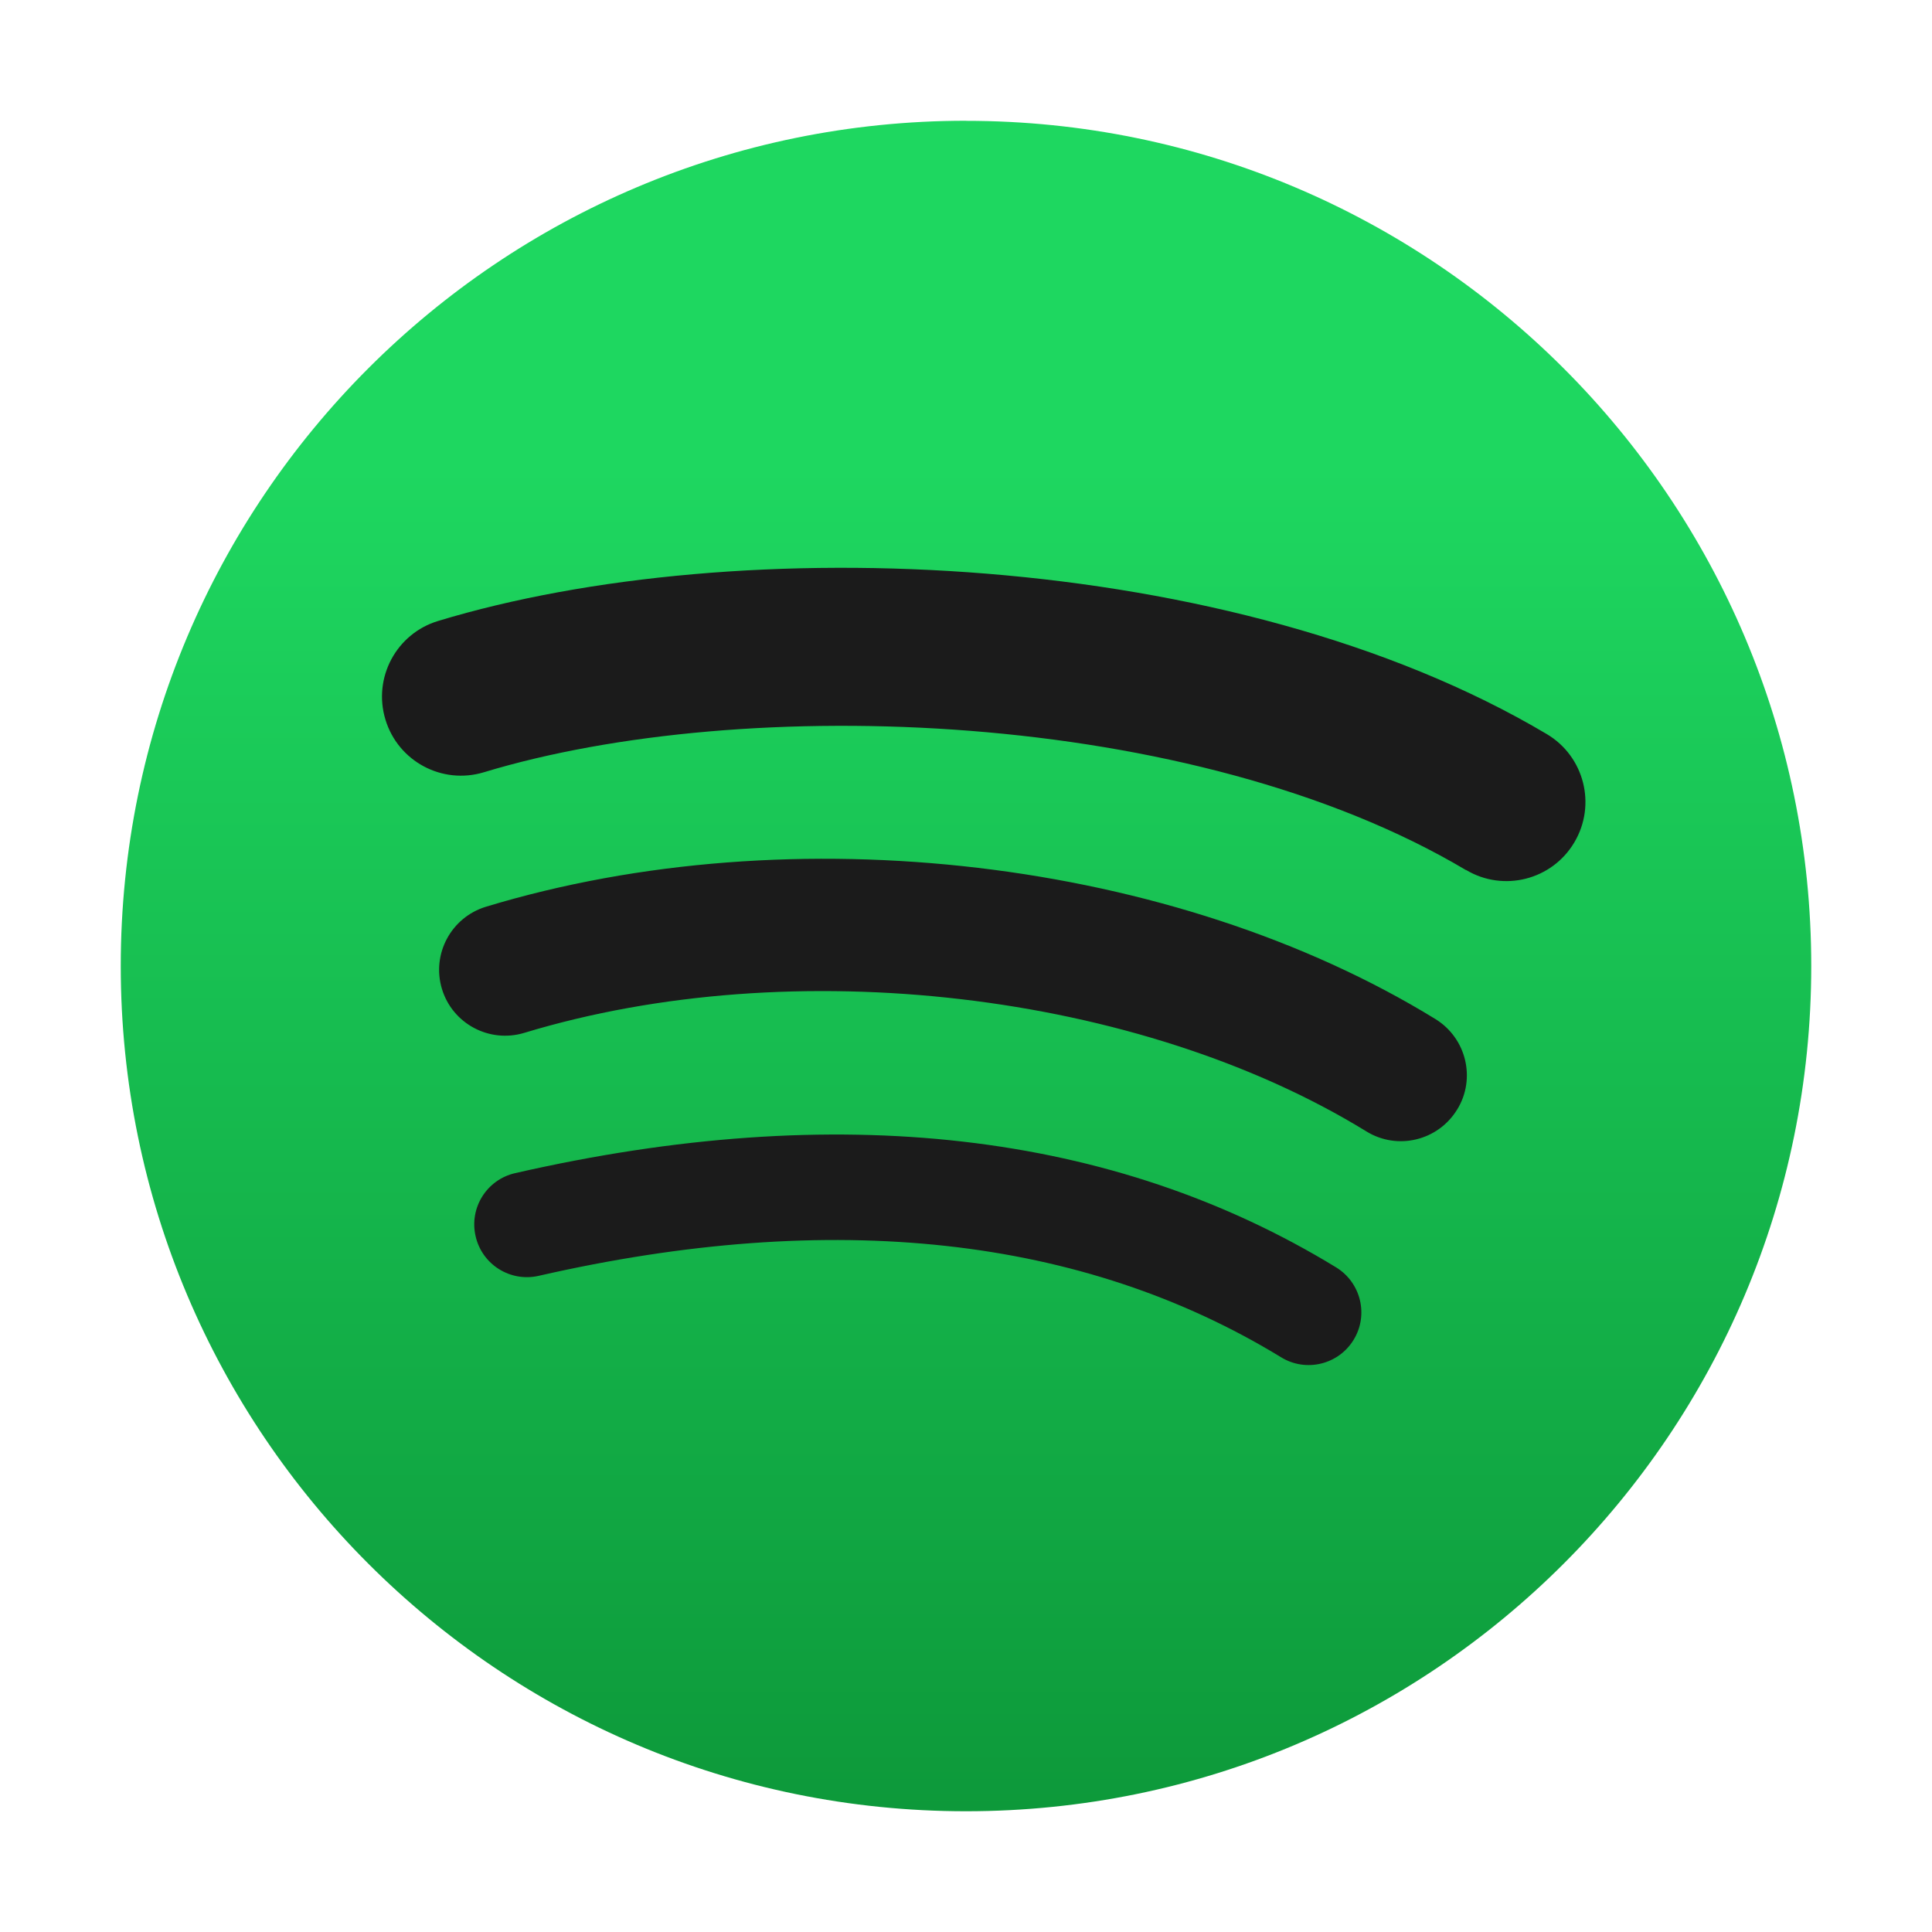
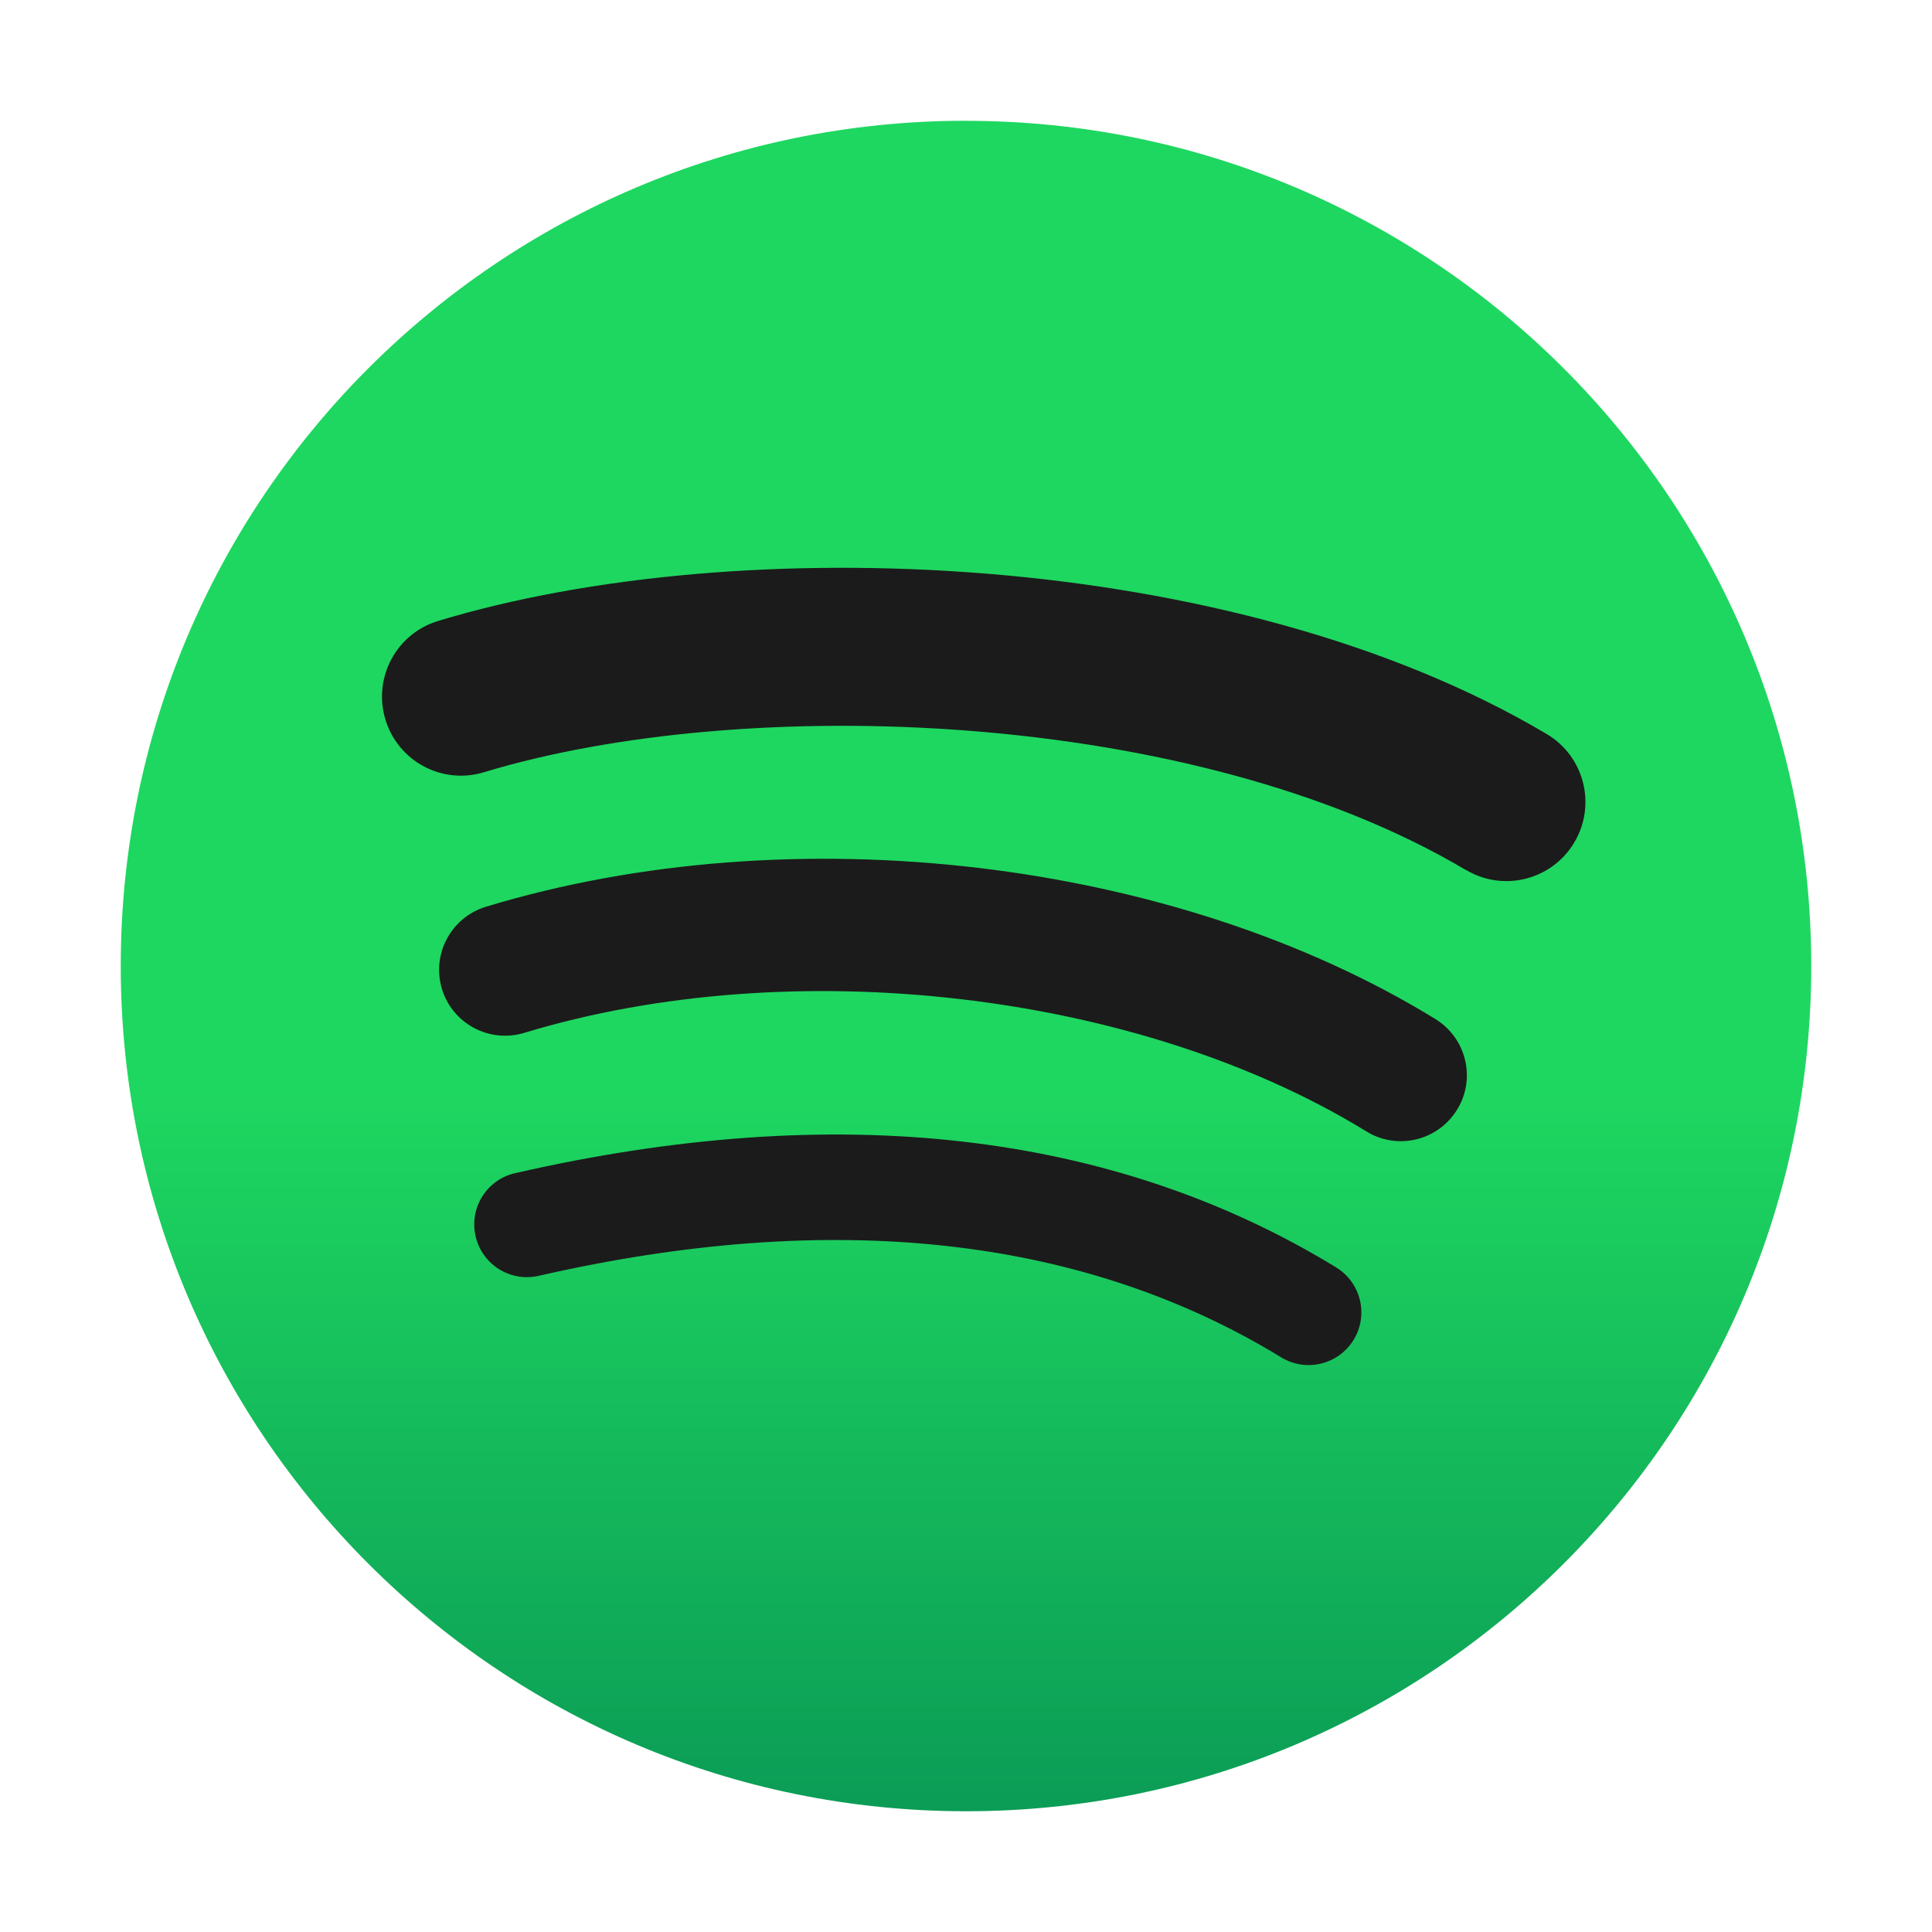
<svg xmlns="http://www.w3.org/2000/svg" xmlns:xlink="http://www.w3.org/1999/xlink" width="32" height="32" version="1.1" viewBox="0 0 24 24" id="svg44">
  <defs id="defs30">
    <linearGradient id="linearGradient1">
-       <stop style="stop-color:#0d993a;stop-opacity:1;" offset="0" id="stop3" />
-       <stop style="stop-color:#1ed760;stop-opacity:1;" offset="0.795" id="stop5" />
+       <stop style="stop-color:#0b9c56;stop-opacity:1;" offset="0" id="stop3" />
+       <stop style="stop-color:#1ed760;stop-opacity:1;" offset="0.425" id="stop7" />
    </linearGradient>
    <clipPath id="f">
      <path d="m 111,119 h 177 v 23 H 111 Z" id="path2" />
    </clipPath>
    <clipPath id="d">
      <path d="m 177,130 h 45 v 89 h -45 z" id="path5" />
    </clipPath>
    <clipPath id="b">
      <path d="m 111,207 h 177 v 89 H 111 Z" id="path8" />
    </clipPath>
    <clipPath id="h">
      <rect width="384" height="384" id="rect11" x="0" y="0" />
    </clipPath>
    <g clip-path="url(#h)" id="g14" />
    <clipPath id="e">
      <path d="m 111,119 h 177 v 23 H 111 Z" id="path16" />
    </clipPath>
    <clipPath id="c">
      <path d="m 177,130 h 45 v 89 h -45 z" id="path19" />
    </clipPath>
    <clipPath id="a">
      <path d="m 111,207 h 177 v 89 H 111 Z" id="path22" />
    </clipPath>
    <clipPath id="g">
      <rect width="384" height="384" id="rect25" x="0" y="0" />
    </clipPath>
    <g clip-path="url(#g)" id="g28" />
    <linearGradient id="a-3" x2="1" gradientTransform="matrix(0,-21.48696,21.48696,0,-20.04367,30.7887)" gradientUnits="userSpaceOnUse">
      <stop stop-color="#0613a5" offset="0" id="stop1" style="stop-color:#14ff6e;stop-opacity:1;" />
      <stop stop-color="#5865f2" offset="1" id="stop2" style="stop-color:#a0ff22;stop-opacity:1;" />
    </linearGradient>
    <linearGradient xlink:href="#linearGradient1" id="linearGradient4" x1="12" y1="22.5" x2="12" y2="1.5" gradientUnits="userSpaceOnUse" />
  </defs>
  <circle style="opacity:1;fill:#1b1b1b;fill-opacity:1;fill-rule:evenodd;stroke:none;stroke-width:0.504;stroke-linejoin:round;stroke-miterlimit:4;stroke-dasharray:none;stroke-opacity:1;paint-order:normal" id="path1481" cx="12" cy="12" r="8.489" />
  <path style="fill:url(#linearGradient4);stroke-width:0.125;stroke:none" d="M 12,1.5 C 6.201,1.5 1.5,6.201 1.5,12 1.5,17.799 6.201,22.5 12,22.5 17.799,22.5 22.5,17.799 22.5,12 22.5,6.201 17.799,1.501 12,1.501 Z m 4.815,15.144 c -0.188,0.308 -0.592,0.406 -0.9,0.217 C 13.45,15.355 10.346,15.014 6.691,15.849 6.339,15.929 5.988,15.709 5.908,15.356 5.827,15.004 6.047,14.653 6.4,14.573 c 4,-0.914 7.431,-0.52 10.198,1.171 0.308,0.189 0.406,0.592 0.217,0.9 z m 1.285,-2.859 c -0.237,0.386 -0.741,0.507 -1.126,0.27 C 14.152,12.32 9.85,11.817 6.511,12.831 6.078,12.961 5.621,12.717 5.49,12.285 5.359,11.852 5.604,11.396 6.036,11.264 c 3.813,-1.157 8.554,-0.597 11.795,1.395 0.385,0.237 0.507,0.741 0.27,1.125 z m 0.11,-2.977 C 14.827,8.797 9.243,8.613 6.012,9.593 5.493,9.751 4.945,9.458 4.788,8.939 4.63,8.42 4.923,7.871 5.442,7.714 9.151,6.588 15.317,6.805 19.213,9.118 c 0.468,0.277 0.621,0.88 0.344,1.346 -0.276,0.467 -0.88,0.621 -1.345,0.343 z" id="path913" />
</svg>
